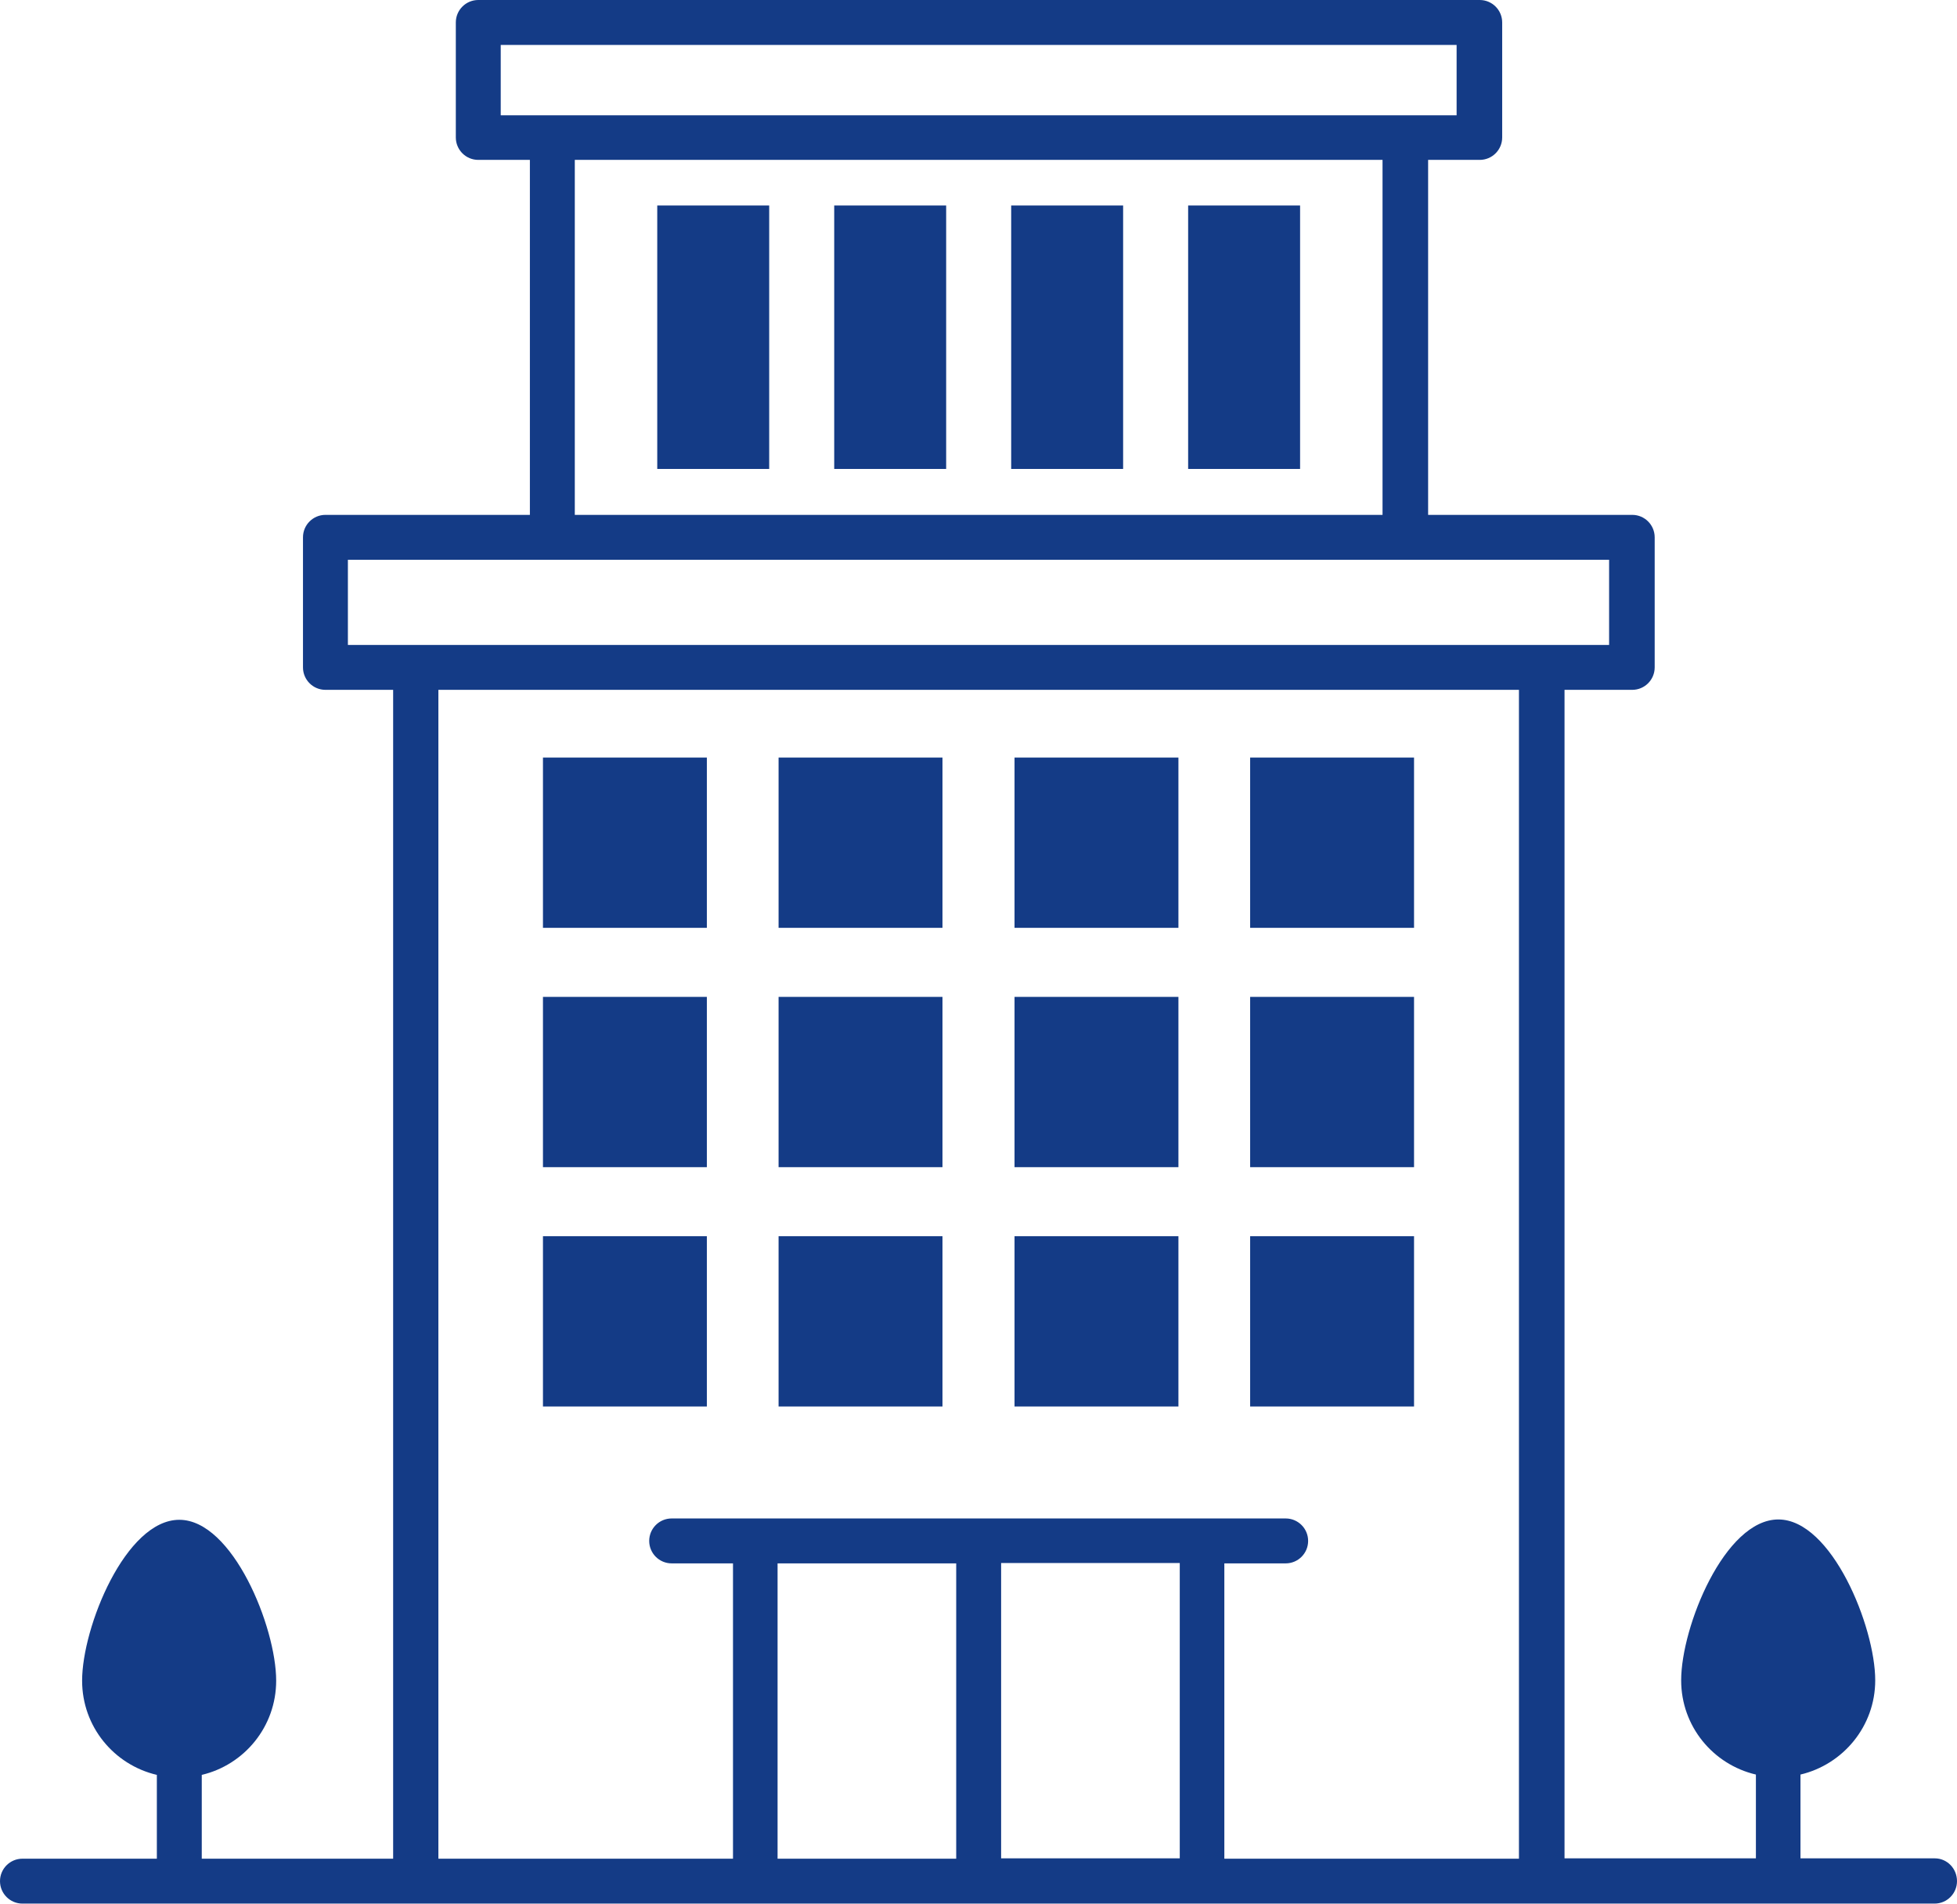
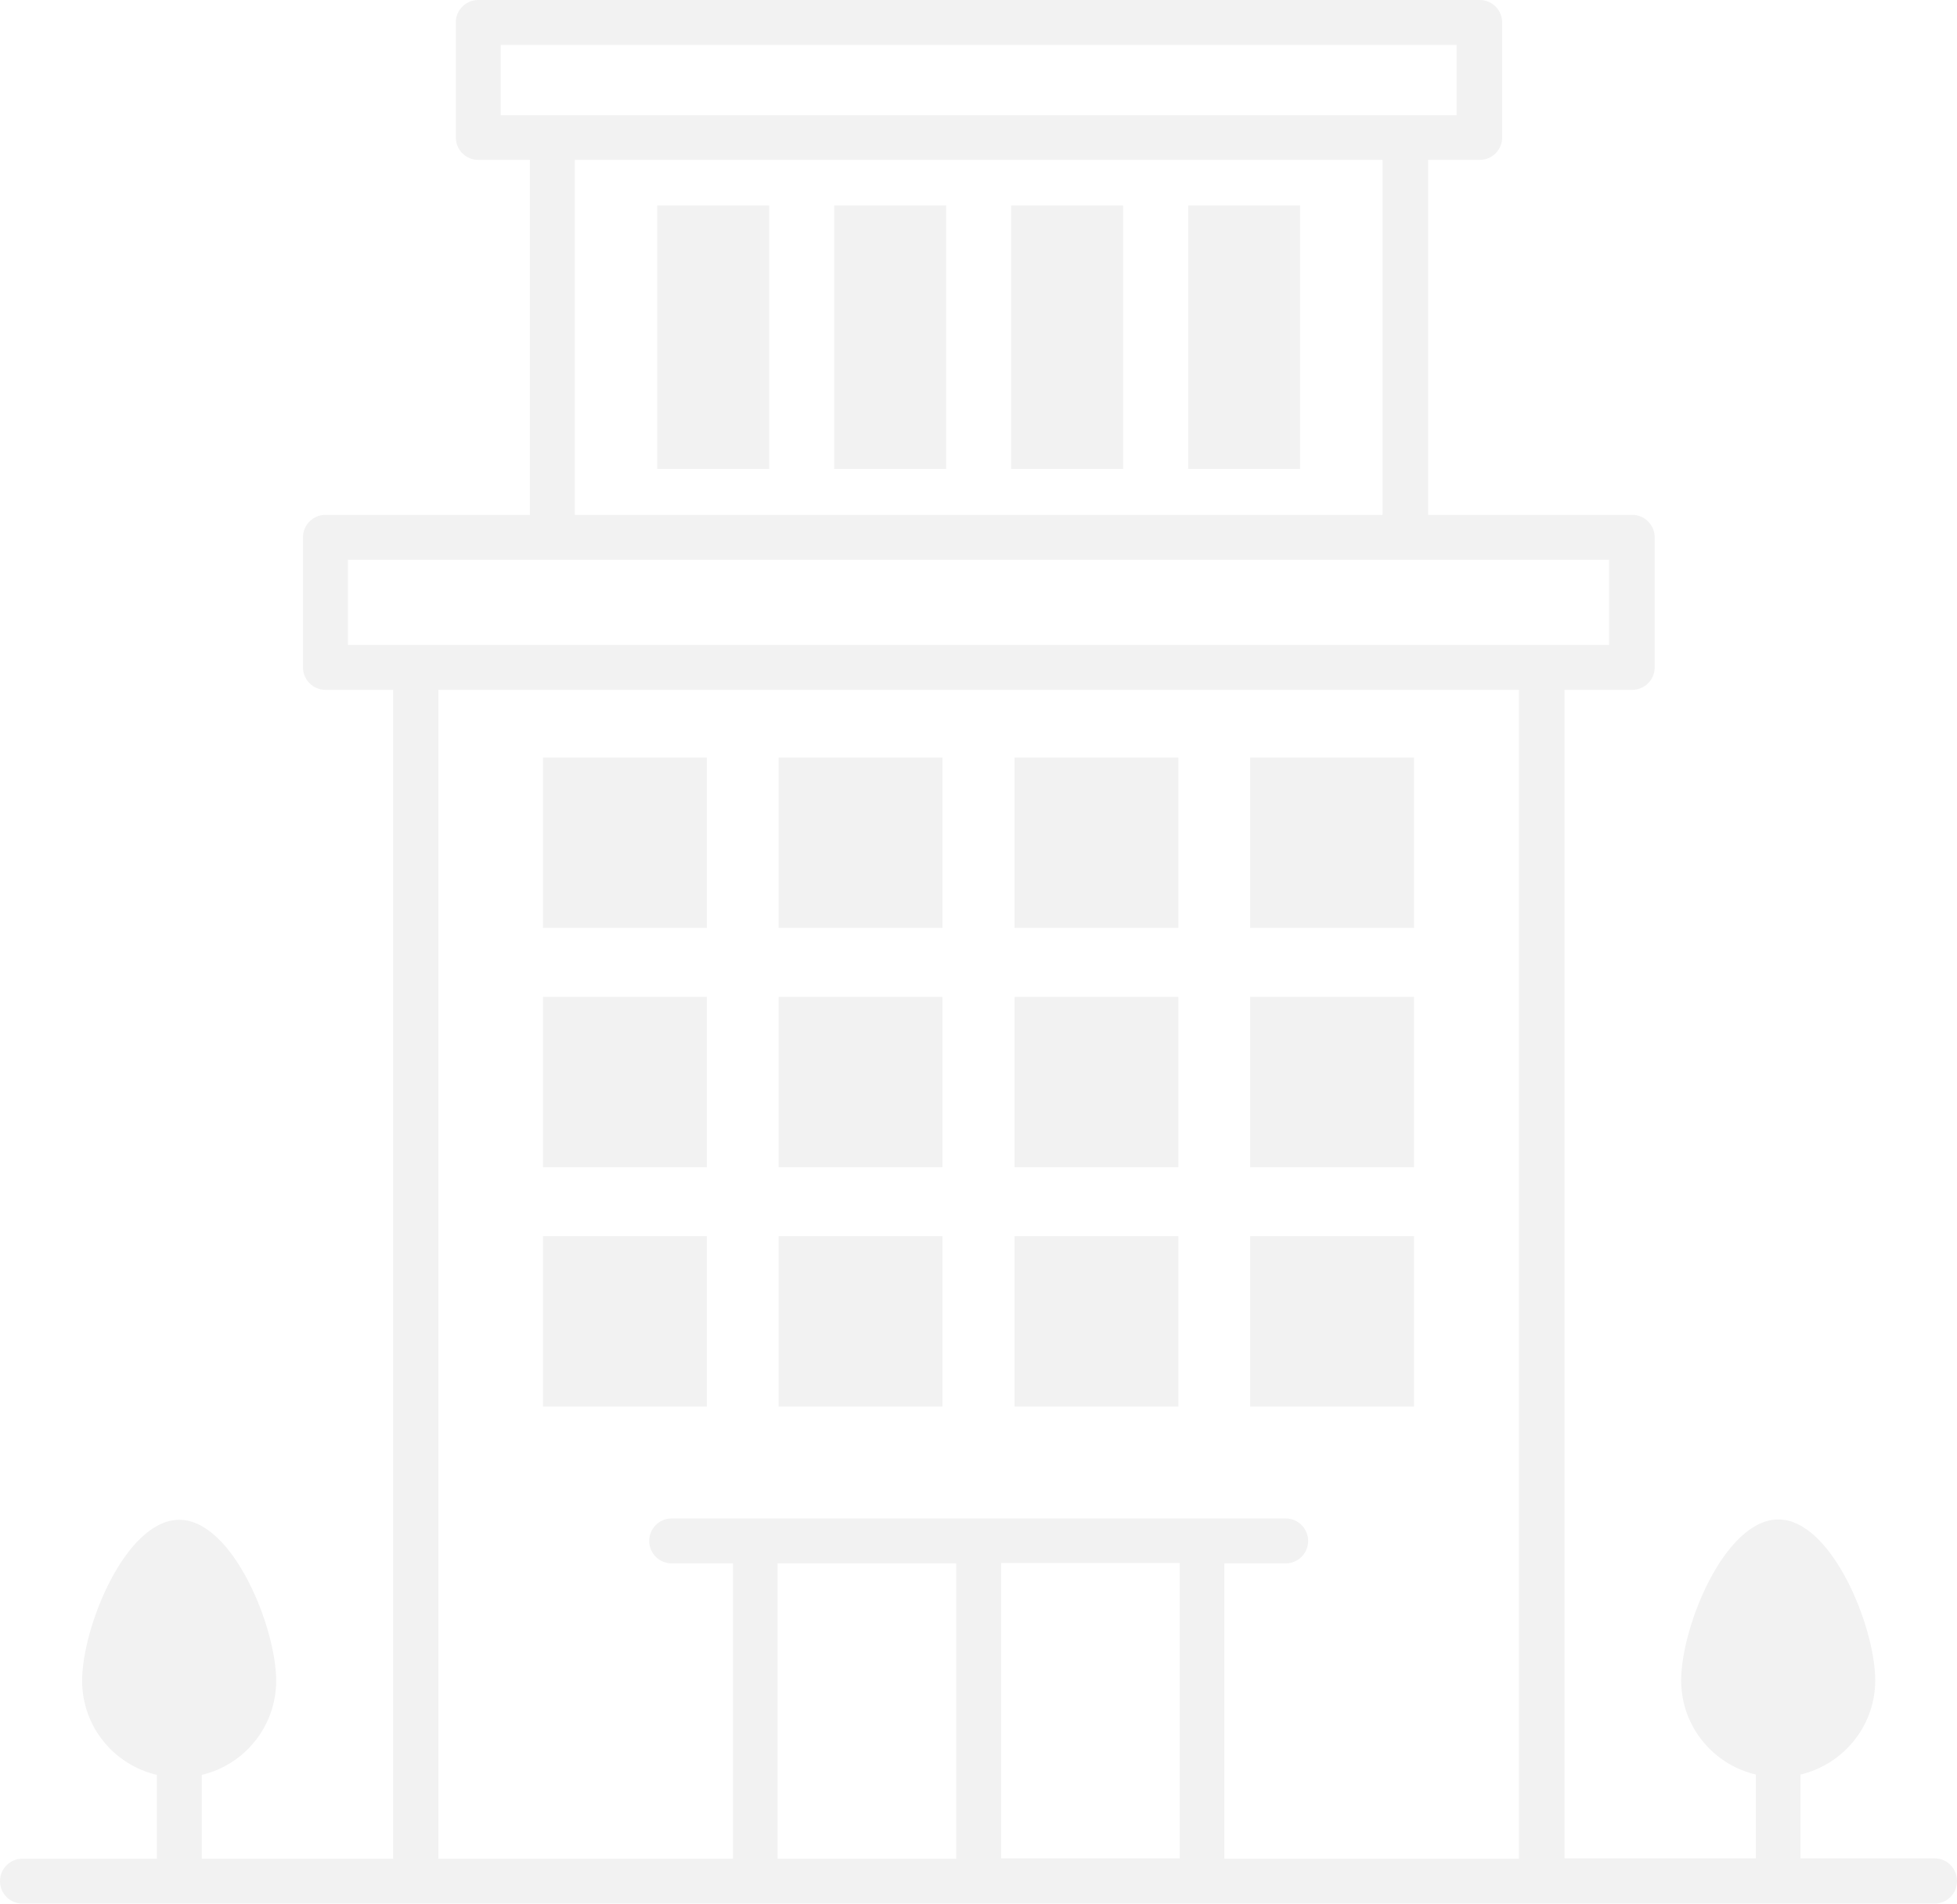
<svg xmlns="http://www.w3.org/2000/svg" enable-background="new 0 0 66 66" viewBox="0 0 58.39 56.79" x="0px" y="0px" version="1.1" id="svg120" width="58.39" height="56.79">
  <defs id="defs124" />
  <g id="g114" transform="translate(-3.8,-4.61)">
-     <path d="m 61.53,60.05 h -4.01 v -2.5 c 1.27,-0.3 2.23,-1.44 2.23,-2.81 0,-1.6 -1.3,-4.8 -2.89,-4.8 -1.6,0 -2.9,3.2 -2.9,4.8 0,1.37 0.95,2.51 2.23,2.81 v 2.5 H 50.48 V 25.19 h 2.02 c 0.37,0 0.67,-0.3 0.67,-0.67 v -3.88 c 0,-0.37 -0.3,-0.67 -0.67,-0.67 H 46.41 V 9.38 h 1.54 c 0.37,0 0.67,-0.3 0.67,-0.67 V 5.28 c 0,-0.37 -0.3,-0.67 -0.67,-0.67 H 18.07 c -0.37,0 -0.67,0.3 -0.67,0.67 v 3.43 c 0,0.37 0.3,0.67 0.67,0.67 h 1.54 v 10.59 h -6.1 c -0.37,0 -0.67,0.3 -0.67,0.67 v 3.88 c 0,0.37 0.3,0.67 0.67,0.67 h 2.02 V 60.06 H 9.82 v -2.5 c 1.27,-0.3 2.22,-1.44 2.22,-2.81 0,-1.6 -1.3,-4.8 -2.89,-4.8 -1.6,0 -2.9,3.2 -2.9,4.8 0,1.37 0.95,2.51 2.23,2.81 v 2.5 H 4.47 c -0.37,0 -0.67,0.3 -0.67,0.67 0,0.37 0.3,0.67 0.67,0.67 h 57.05 c 0.37,0 0.67,-0.3 0.67,-0.67 0,-0.38 -0.3,-0.68 -0.66,-0.68 z M 39,60.05 H 33.67 V 51.24 H 39 Z m -12,-8.8 h 5.33 v 8.81 H 27 Z M 18.74,5.95 h 28.52 v 2.1 H 18.74 Z m 2.21,3.43 h 24.1 v 10.59 h -24.1 z m -6.77,11.93 h 37.63 v 2.54 H 14.18 Z m 2.69,3.88 h 32.25 v 34.87 h -8.79 v -8.81 h 1.83 c 0.37,0 0.67,-0.3 0.67,-0.67 0,-0.37 -0.3,-0.67 -0.67,-0.67 H 23.84 c -0.37,0 -0.67,0.3 -0.67,0.67 0,0.37 0.3,0.67 0.67,0.67 h 1.83 v 8.81 H 16.88 V 25.19 Z" id="path80" style="fill:#143b86;fill-opacity:1" />
-     <path d="m 27.03,27.21 h 4.89 v 5.08 h -4.89 z" id="path82" style="fill:#143b86;fill-opacity:1" />
-     <path d="m 34.07,27.21 h 4.89 v 5.08 h -4.89 z" id="path84" style="fill:#143b86;fill-opacity:1" />
-     <path d="m 20,27.21 h 4.89 v 5.08 H 20 Z" id="path86" style="fill:#143b86;fill-opacity:1" />
-     <path d="m 41.1,27.21 h 4.89 v 5.08 H 41.1 Z" id="path88" style="fill:#143b86;fill-opacity:1" />
-     <path d="m 27.03,34.35 h 4.89 v 5.08 h -4.89 z" id="path90" style="fill:#143b86;fill-opacity:1" />
-     <path d="m 34.07,34.35 h 4.89 v 5.08 h -4.89 z" id="path92" style="fill:#143b86;fill-opacity:1" />
-     <path d="m 20,34.35 h 4.89 v 5.08 H 20 Z" id="path94" style="fill:#143b86;fill-opacity:1" />
-     <path d="m 41.1,34.35 h 4.89 v 5.08 H 41.1 Z" id="path96" style="fill:#143b86;fill-opacity:1" />
-     <path d="m 27.03,41.49 h 4.89 v 5.08 h -4.89 z" id="path98" style="fill:#143b86;fill-opacity:1" />
-     <path d="m 34.07,41.49 h 4.89 v 5.08 h -4.89 z" id="path100" style="fill:#143b86;fill-opacity:1" />
-     <path d="m 20,41.49 h 4.89 v 5.08 H 20 Z" id="path102" style="fill:#143b86;fill-opacity:1" />
-     <path d="m 41.1,41.49 h 4.89 v 5.08 H 41.1 Z" id="path104" style="fill:#143b86;fill-opacity:1" />
-     <path d="m 23.41,10.74 h 3.34 v 7.86 h -3.34 z" id="path106" style="fill:#143b86;fill-opacity:1" />
-     <path d="m 28.69,10.74 h 3.34 v 7.86 h -3.34 z" id="path108" style="fill:#143b86;fill-opacity:1" />
-     <path d="m 33.97,10.74 h 3.34 v 7.86 h -3.34 z" id="path110" style="fill:#143b86;fill-opacity:1" />
-     <path d="m 39.25,10.74 h 3.34 v 7.86 h -3.34 z" id="path112" style="fill:#143b86;fill-opacity:1" />
+     <path d="m 61.53,60.05 h -4.01 v -2.5 c 1.27,-0.3 2.23,-1.44 2.23,-2.81 0,-1.6 -1.3,-4.8 -2.89,-4.8 -1.6,0 -2.9,3.2 -2.9,4.8 0,1.37 0.95,2.51 2.23,2.81 v 2.5 H 50.48 V 25.19 h 2.02 c 0.37,0 0.67,-0.3 0.67,-0.67 v -3.88 c 0,-0.37 -0.3,-0.67 -0.67,-0.67 H 46.41 V 9.38 h 1.54 c 0.37,0 0.67,-0.3 0.67,-0.67 V 5.28 c 0,-0.37 -0.3,-0.67 -0.67,-0.67 H 18.07 c -0.37,0 -0.67,0.3 -0.67,0.67 v 3.43 c 0,0.37 0.3,0.67 0.67,0.67 h 1.54 v 10.59 h -6.1 c -0.37,0 -0.67,0.3 -0.67,0.67 v 3.88 c 0,0.37 0.3,0.67 0.67,0.67 h 2.02 V 60.06 H 9.82 v -2.5 c 1.27,-0.3 2.22,-1.44 2.22,-2.81 0,-1.6 -1.3,-4.8 -2.89,-4.8 -1.6,0 -2.9,3.2 -2.9,4.8 0,1.37 0.95,2.51 2.23,2.81 v 2.5 H 4.47 c -0.37,0 -0.67,0.3 -0.67,0.67 0,0.37 0.3,0.67 0.67,0.67 h 57.05 c 0.37,0 0.67,-0.3 0.67,-0.67 0,-0.38 -0.3,-0.68 -0.66,-0.68 z M 39,60.05 H 33.67 V 51.24 H 39 Z m -12,-8.8 h 5.33 v 8.81 H 27 Z M 18.74,5.95 h 28.52 v 2.1 H 18.74 Z m 2.21,3.43 h 24.1 v 10.59 h -24.1 z m -6.77,11.93 h 37.63 v 2.54 H 14.18 Z m 2.69,3.88 h 32.25 v 34.87 h -8.79 v -8.81 h 1.83 c 0.37,0 0.67,-0.3 0.67,-0.67 0,-0.37 -0.3,-0.67 -0.67,-0.67 H 23.84 c -0.37,0 -0.67,0.3 -0.67,0.67 0,0.37 0.3,0.67 0.67,0.67 h 1.83 v 8.81 H 16.88 V 25.19 Z" id="path80" style="fill:#f2f2f2;fill-opacity:1" />
+     <path d="m 27.03,27.21 h 4.89 v 5.08 h -4.89 z" id="path82" style="fill:#f2f2f2;fill-opacity:1" />
+     <path d="m 34.07,27.21 h 4.89 v 5.08 h -4.89 z" id="path84" style="fill:#f2f2f2;fill-opacity:1" />
+     <path d="m 20,27.21 h 4.89 v 5.08 H 20 Z" id="path86" style="fill:#f2f2f2;fill-opacity:1" />
+     <path d="m 41.1,27.21 h 4.89 v 5.08 H 41.1 Z" id="path88" style="fill:#f2f2f2;fill-opacity:1" />
+     <path d="m 27.03,34.35 h 4.89 v 5.08 h -4.89 z" id="path90" style="fill:#f2f2f2;fill-opacity:1" />
+     <path d="m 34.07,34.35 h 4.89 v 5.08 h -4.89 z" id="path92" style="fill:#f2f2f2;fill-opacity:1" />
+     <path d="m 20,34.35 h 4.89 v 5.08 H 20 Z" id="path94" style="fill:#f2f2f2;fill-opacity:1" />
+     <path d="m 41.1,34.35 h 4.89 v 5.08 H 41.1 Z" id="path96" style="fill:#f2f2f2;fill-opacity:1" />
+     <path d="m 27.03,41.49 h 4.89 v 5.08 h -4.89 z" id="path98" style="fill:#f2f2f2;fill-opacity:1" />
+     <path d="m 34.07,41.49 h 4.89 v 5.08 h -4.89 z" id="path100" style="fill:#f2f2f2;fill-opacity:1" />
+     <path d="m 20,41.49 h 4.89 v 5.08 H 20 Z" id="path102" style="fill:#f2f2f2;fill-opacity:1" />
+     <path d="m 41.1,41.49 h 4.89 v 5.08 H 41.1 Z" id="path104" style="fill:#f2f2f2;fill-opacity:1" />
+     <path d="m 23.41,10.74 h 3.34 v 7.86 h -3.34 z" id="path106" style="fill:#f2f2f2;fill-opacity:1" />
+     <path d="m 28.69,10.74 h 3.34 v 7.86 h -3.34 z" id="path108" style="fill:#f2f2f2;fill-opacity:1" />
+     <path d="m 33.97,10.74 h 3.34 v 7.86 h -3.34 z" id="path110" style="fill:#f2f2f2;fill-opacity:1" />
+     <path d="m 39.25,10.74 h 3.34 v 7.86 h -3.34 z" id="path112" style="fill:#f2f2f2;fill-opacity:1" />
  </g>
</svg>
